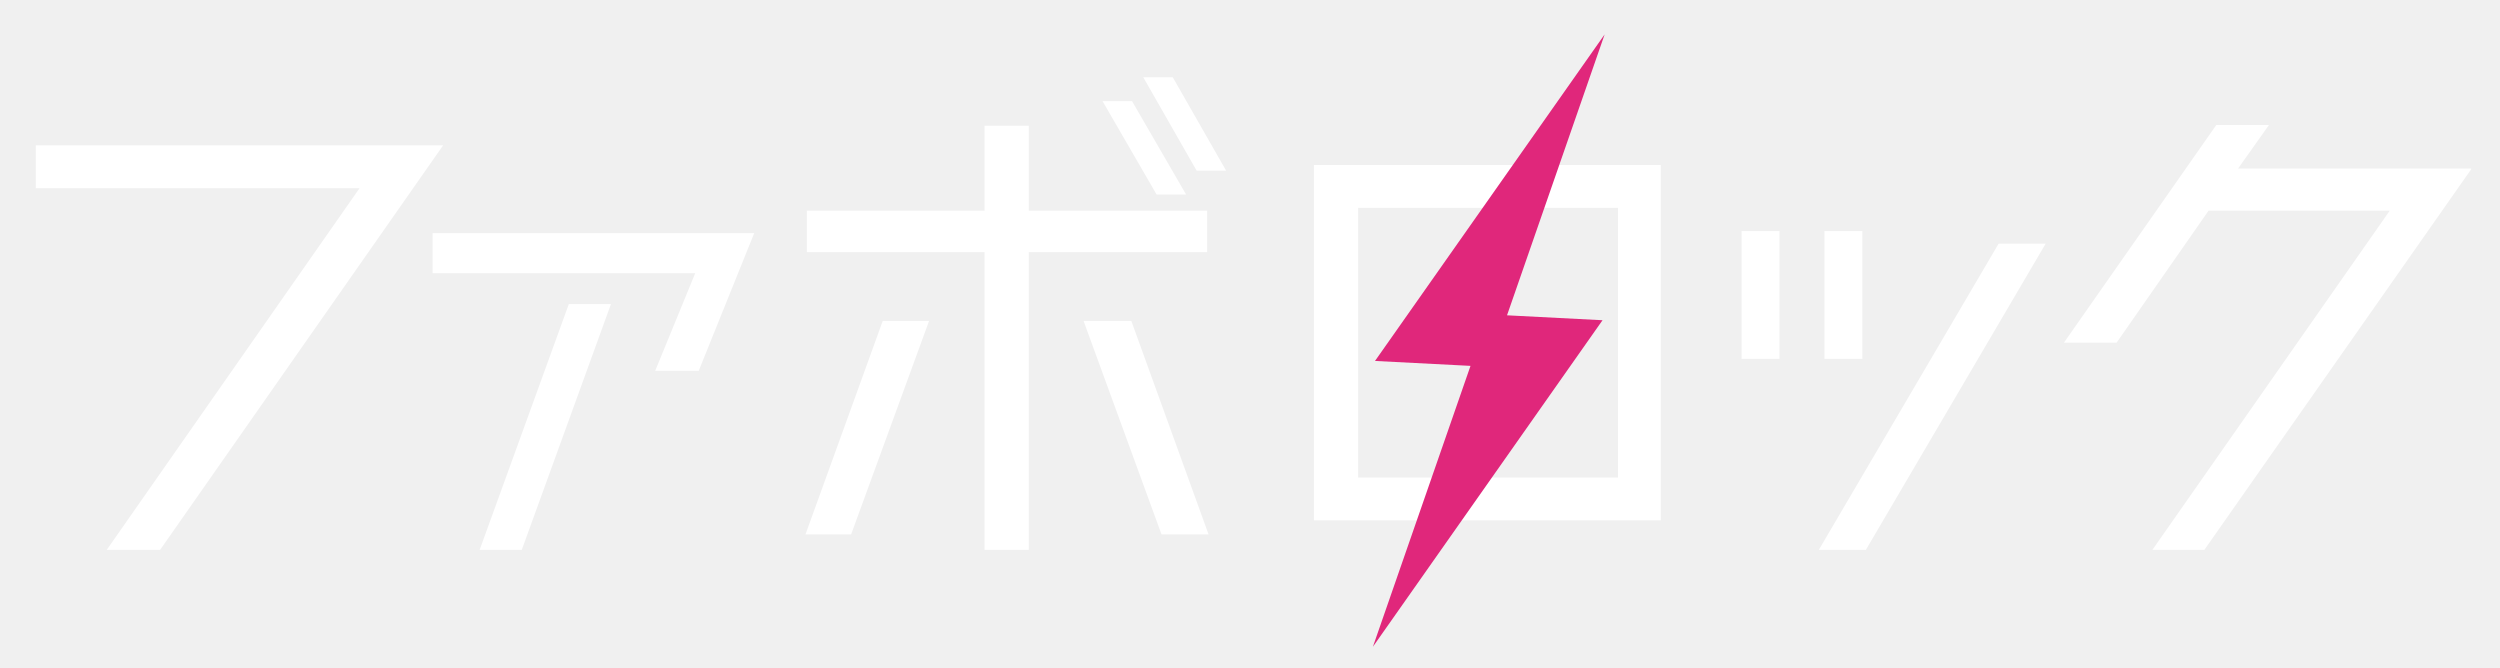
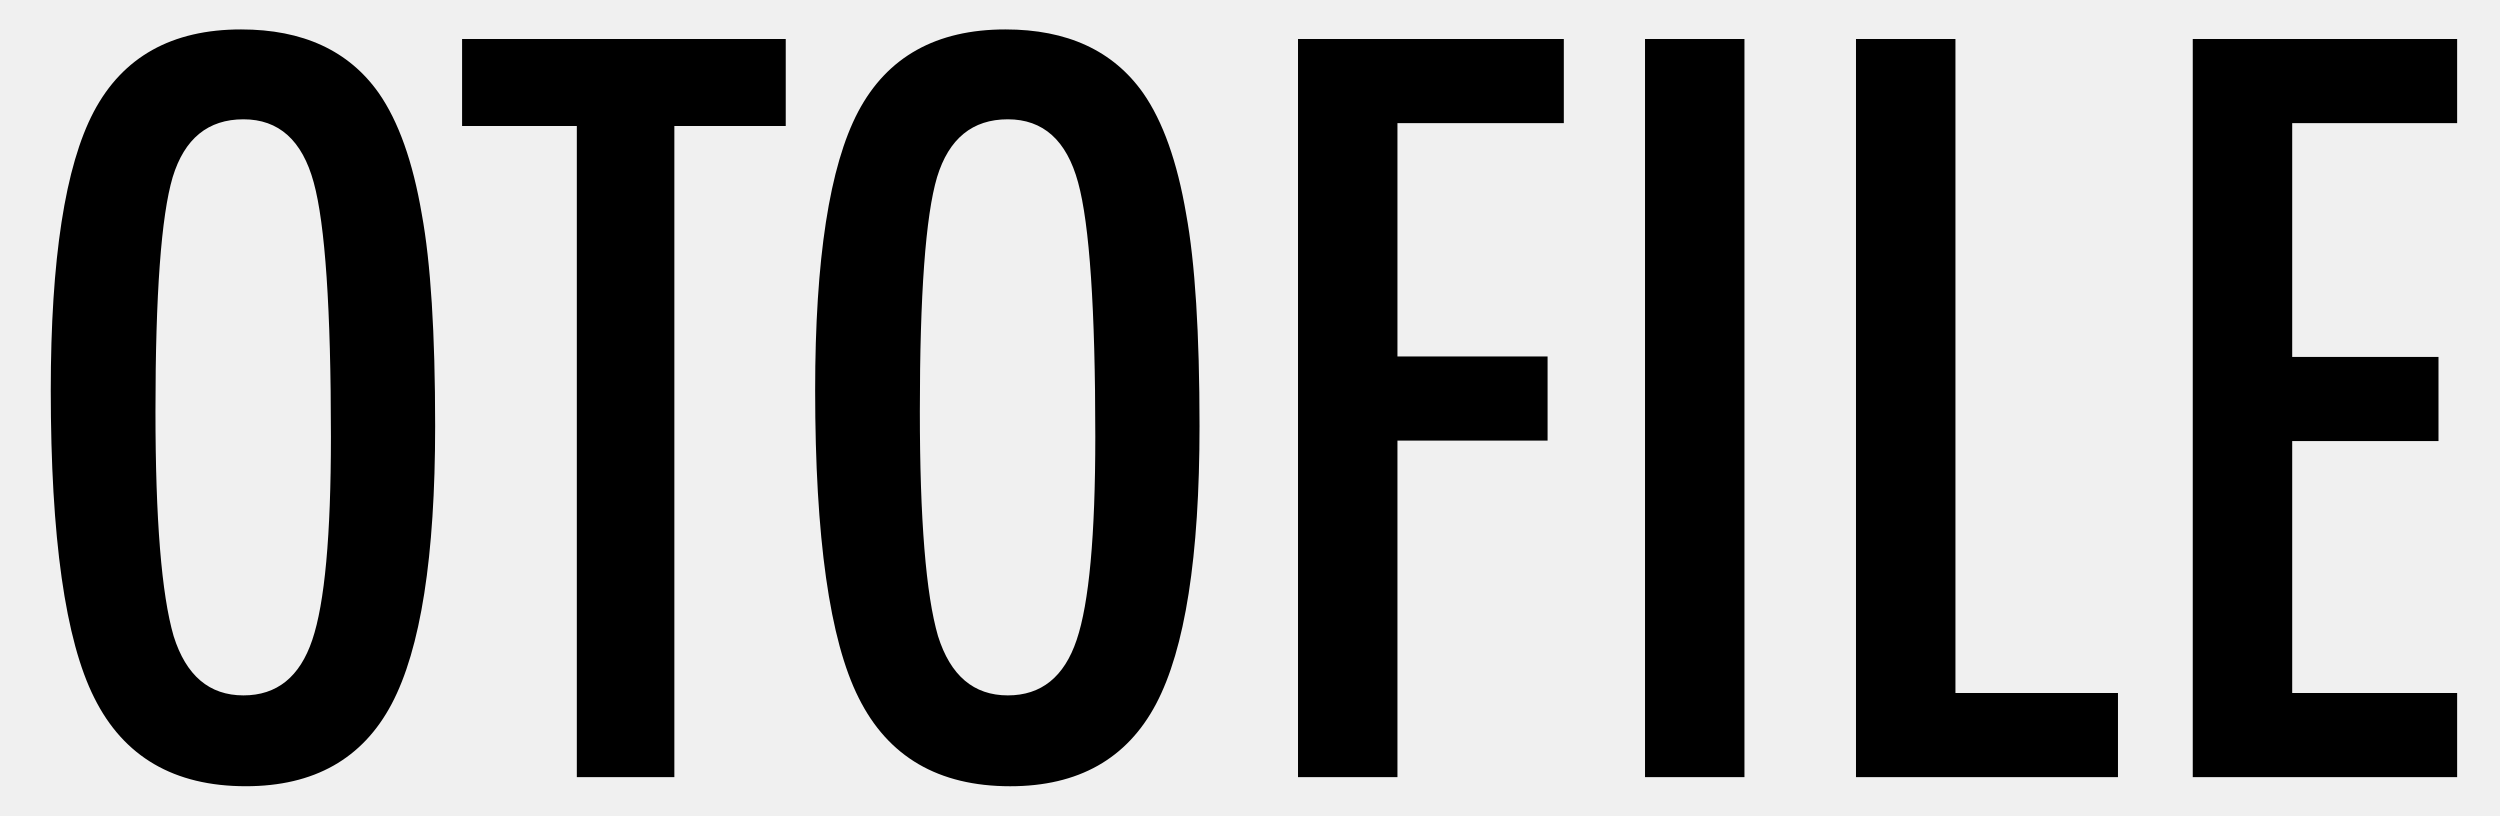
- <svg xmlns="http://www.w3.org/2000/svg" version="1.1" id="レイヤー_1" x="0px" y="0px" viewBox="0 0 356 95" style="enable-background:new 0 0 356 95;" xml:space="preserve">
-   <style type="text/css">
- 	.st0{display:none;}
- 	.st1{display:inline;}
- 	.st2{display:inline;fill:#E0277B;}
- 	.st3{fill:#FFFFFF;}
- 	.st4{fill:#E0277B;}
- </style>
-   <g class="st0">
-     <path class="st1" d="M5.1-119.3h58L22.8-61.7h-7.6l36-51.5H5.1V-119.3z" />
-     <path class="st1" d="M61.6-106.8h45.8l-7.9,19.6h-6.2l5.7-13.9H61.6V-106.8z M81-96.7h6l-12.7,35h-6L81-96.7z" />
-     <path class="st1" d="M114.7-63.9l11-30.4h6.6l-11.1,30.4H114.7z M171.9-104.1h-25.4v42.4h-6.3v-42.4h-25.3v-5.9h25.3v-12.2h6.3   v12.2h25.4V-104.1z M154.3-94.3h6.8l11,30.4h-6.7L154.3-94.3z M168.9-112.3h-4.2l-7.7-13.3h4.2L168.9-112.3z M174.6-115.7h-4.2   l-7.6-13.3h4.2L174.6-115.7z" />
-     <path class="st1" d="M187.1-116.5h49.4v50.6h-49.4V-116.5z M193.4-72h37v-38.4h-37V-72z" />
-     <path class="st1" d="M253.4-88.9H248v-18.2h5.4V-88.9z M284.6-105.3h6.7l-25.6,43.6H259L284.6-105.3z M265.2-88.9h-5.4v-18.2h5.4   V-88.9z" />
-     <path class="st1" d="M351.9-115.9l-38,54.2h-7.4l33.8-48.3h-25.8l-13.1,18.8h-7.5l21.7-31h7.5l-4.4,6.2H351.9z" />
-     <polygon class="st2" points="228.5,-135.1 195.8,-88.6 209.4,-87.9 195.5,-47.9 228.2,-94.4 214.6,-95.1  " />
-   </g>
-   <rect class="st0" width="356" height="95" />
-   <g>
-     <path class="st3" d="M5.1,20.7h58L22.8,78.3h-7.6l36-51.5H5.1V20.7z" />
-     <path class="st3" d="M61.6,33.2h45.8l-7.9,19.6h-6.2l5.7-13.9H61.6V33.2z M81,43.3h6l-12.7,35h-6L81,43.3z" />
-     <path class="st3" d="M114.7,76.1l11-30.4h6.6l-11.1,30.4H114.7z M171.9,35.9h-25.4v42.4h-6.3V35.9h-25.3V30h25.3V17.9h6.3V30h25.4   V35.9z M154.3,45.7h6.8l11,30.4h-6.7L154.3,45.7z M168.9,27.7h-4.2l-7.7-13.3h4.2L168.9,27.7z M174.6,24.3h-4.2l-7.6-13.3h4.2   L174.6,24.3z" />
-     <path class="st3" d="M187.1,23.5h49.4v50.6h-49.4V23.5z M193.4,68h37V29.6h-37V68z" />
-     <path class="st3" d="M253.4,51.1H248V32.9h5.4V51.1z M284.6,34.7h6.7l-25.6,43.6H259L284.6,34.7z M265.2,51.1h-5.4V32.9h5.4V51.1z" />
-     <path class="st3" d="M351.9,24.1l-38,54.2h-7.4L340.3,30h-25.8l-13.1,18.8h-7.5l21.7-31h7.5l-4.4,6.2H351.9z" />
-     <polygon class="st4" points="228.5,4.9 195.8,51.4 209.4,52.1 195.5,92.1 228.2,45.6 214.6,44.9  " />
-   </g>
+ <svg xmlns="http://www.w3.org/2000/svg" width="766" height="250" viewBox="0 0 766 250">
+   <defs>
+     <style>
+       .cls-1 {
+         fill-rule: evenodd;
+       }
+     </style>
+   </defs>
+   <path id="OTOFILE" class="cls-1" d="M129.227,65.559q-4.1-24.022-13.184-37.061Q102.273,9.018,73.856,9.016q-31.788,0-45.117,25.2-13.184,25.049-13.184,85.4,0,67.677,13.33,94.19Q42.36,240.9,75.32,240.9q31.345,0,44.678-25.195t13.33-85.107q0-42.771-4.1-65.039h0ZM95.682,196.076q-5.713,17-21.094,16.992-15.676,0-21.387-18.164-5.569-19.188-5.566-68.847,0-53.906,5.273-71.778,5.418-17.722,21.68-17.725T96.121,55.891q5.273,19.192,5.274,77.929,0,45.413-5.713,62.256h0Zm45.9-157.47h35.157V238.117h29.882V38.606h34.131V11.945h-99.17v26.66ZM363.433,65.559q-4.1-24.022-13.184-37.061-13.77-19.48-42.187-19.482-31.788,0-45.117,25.2-13.185,25.049-13.184,85.4,0,67.677,13.33,94.19,13.476,27.1,46.436,27.1,31.344,0,44.677-25.195t13.33-85.107q0-42.771-4.1-65.039h0ZM329.888,196.076q-5.713,17-21.094,16.992-15.676,0-21.387-18.164-5.568-19.188-5.566-68.847,0-53.906,5.273-71.778,5.418-17.722,21.68-17.725t21.533,19.336Q335.6,75.082,335.6,133.82q0,45.413-5.713,62.256h0Zm67.822,42.041h30.469V134.992h46V109.211h-46V37.727h50.976V11.945H397.71V238.117Zm106.323,0H534.5V11.945H504.033V238.117Zm64.642,0h80.273V212.336h-49.8V11.945H568.675V238.117Zm103.186,0h81.006V212.336H702.33v-77.2h44.824V109.357H702.33V37.727h50.537V11.945H671.861V238.117Z" />
</svg>
